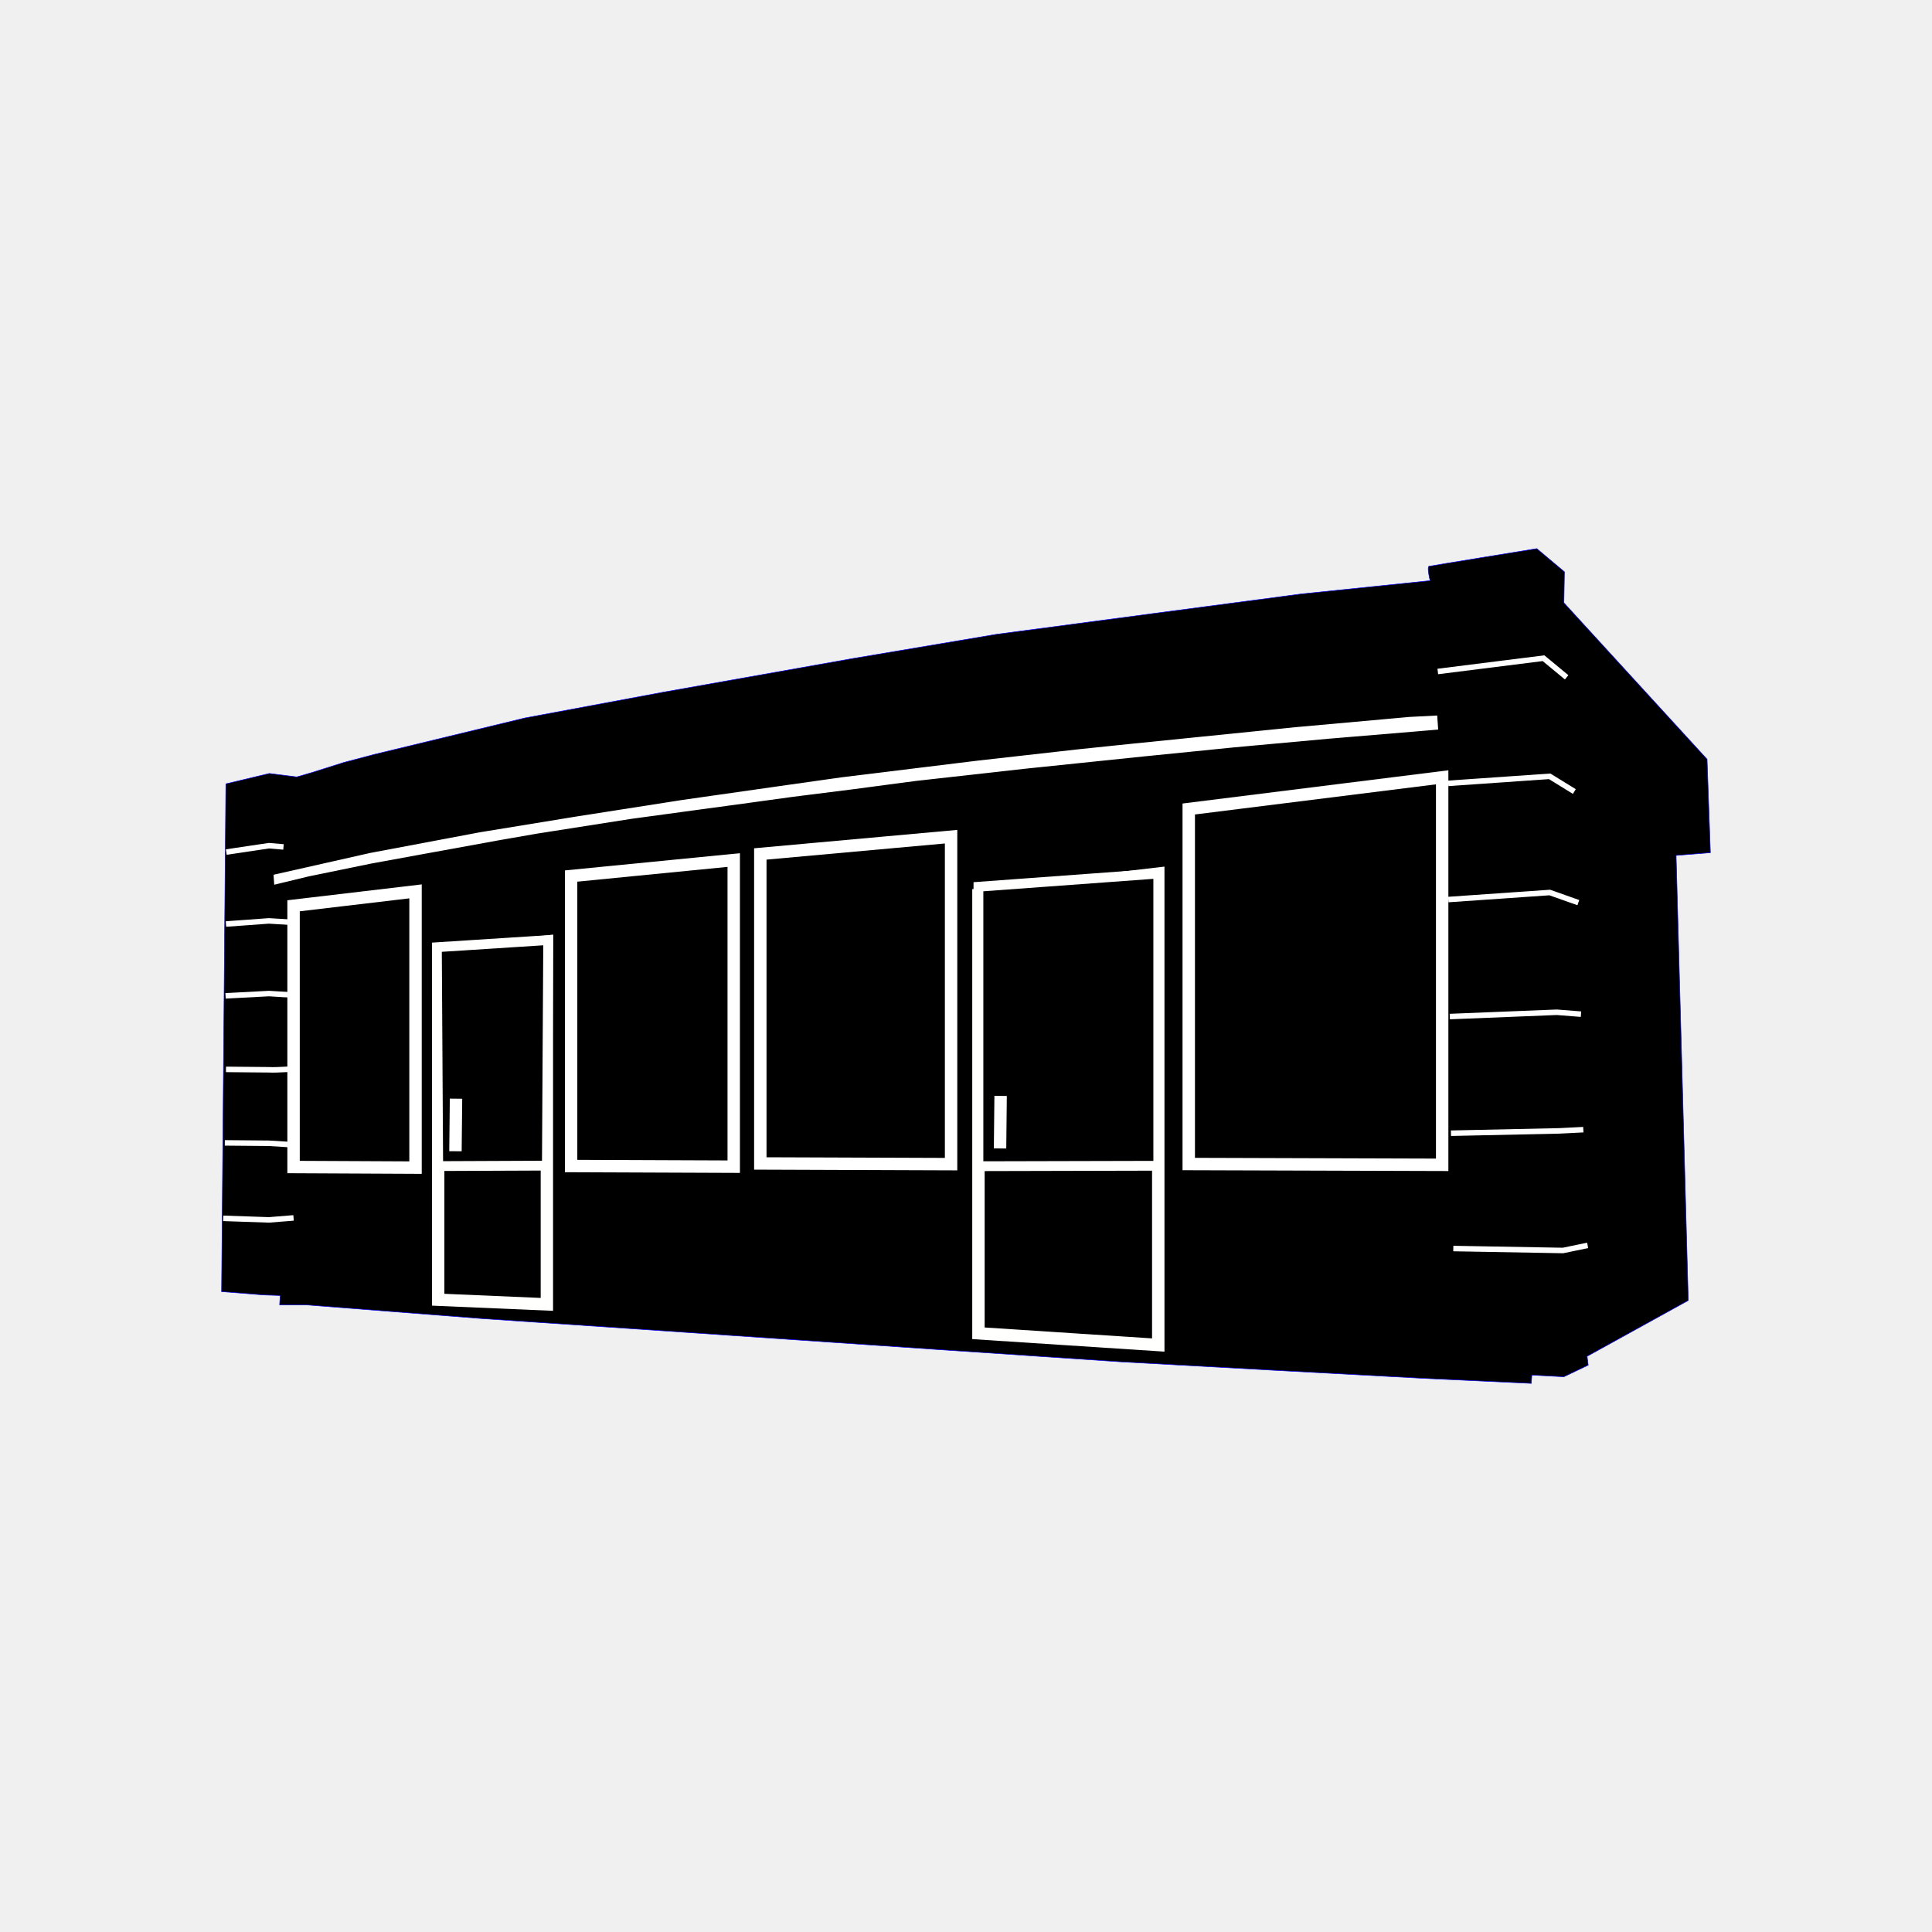
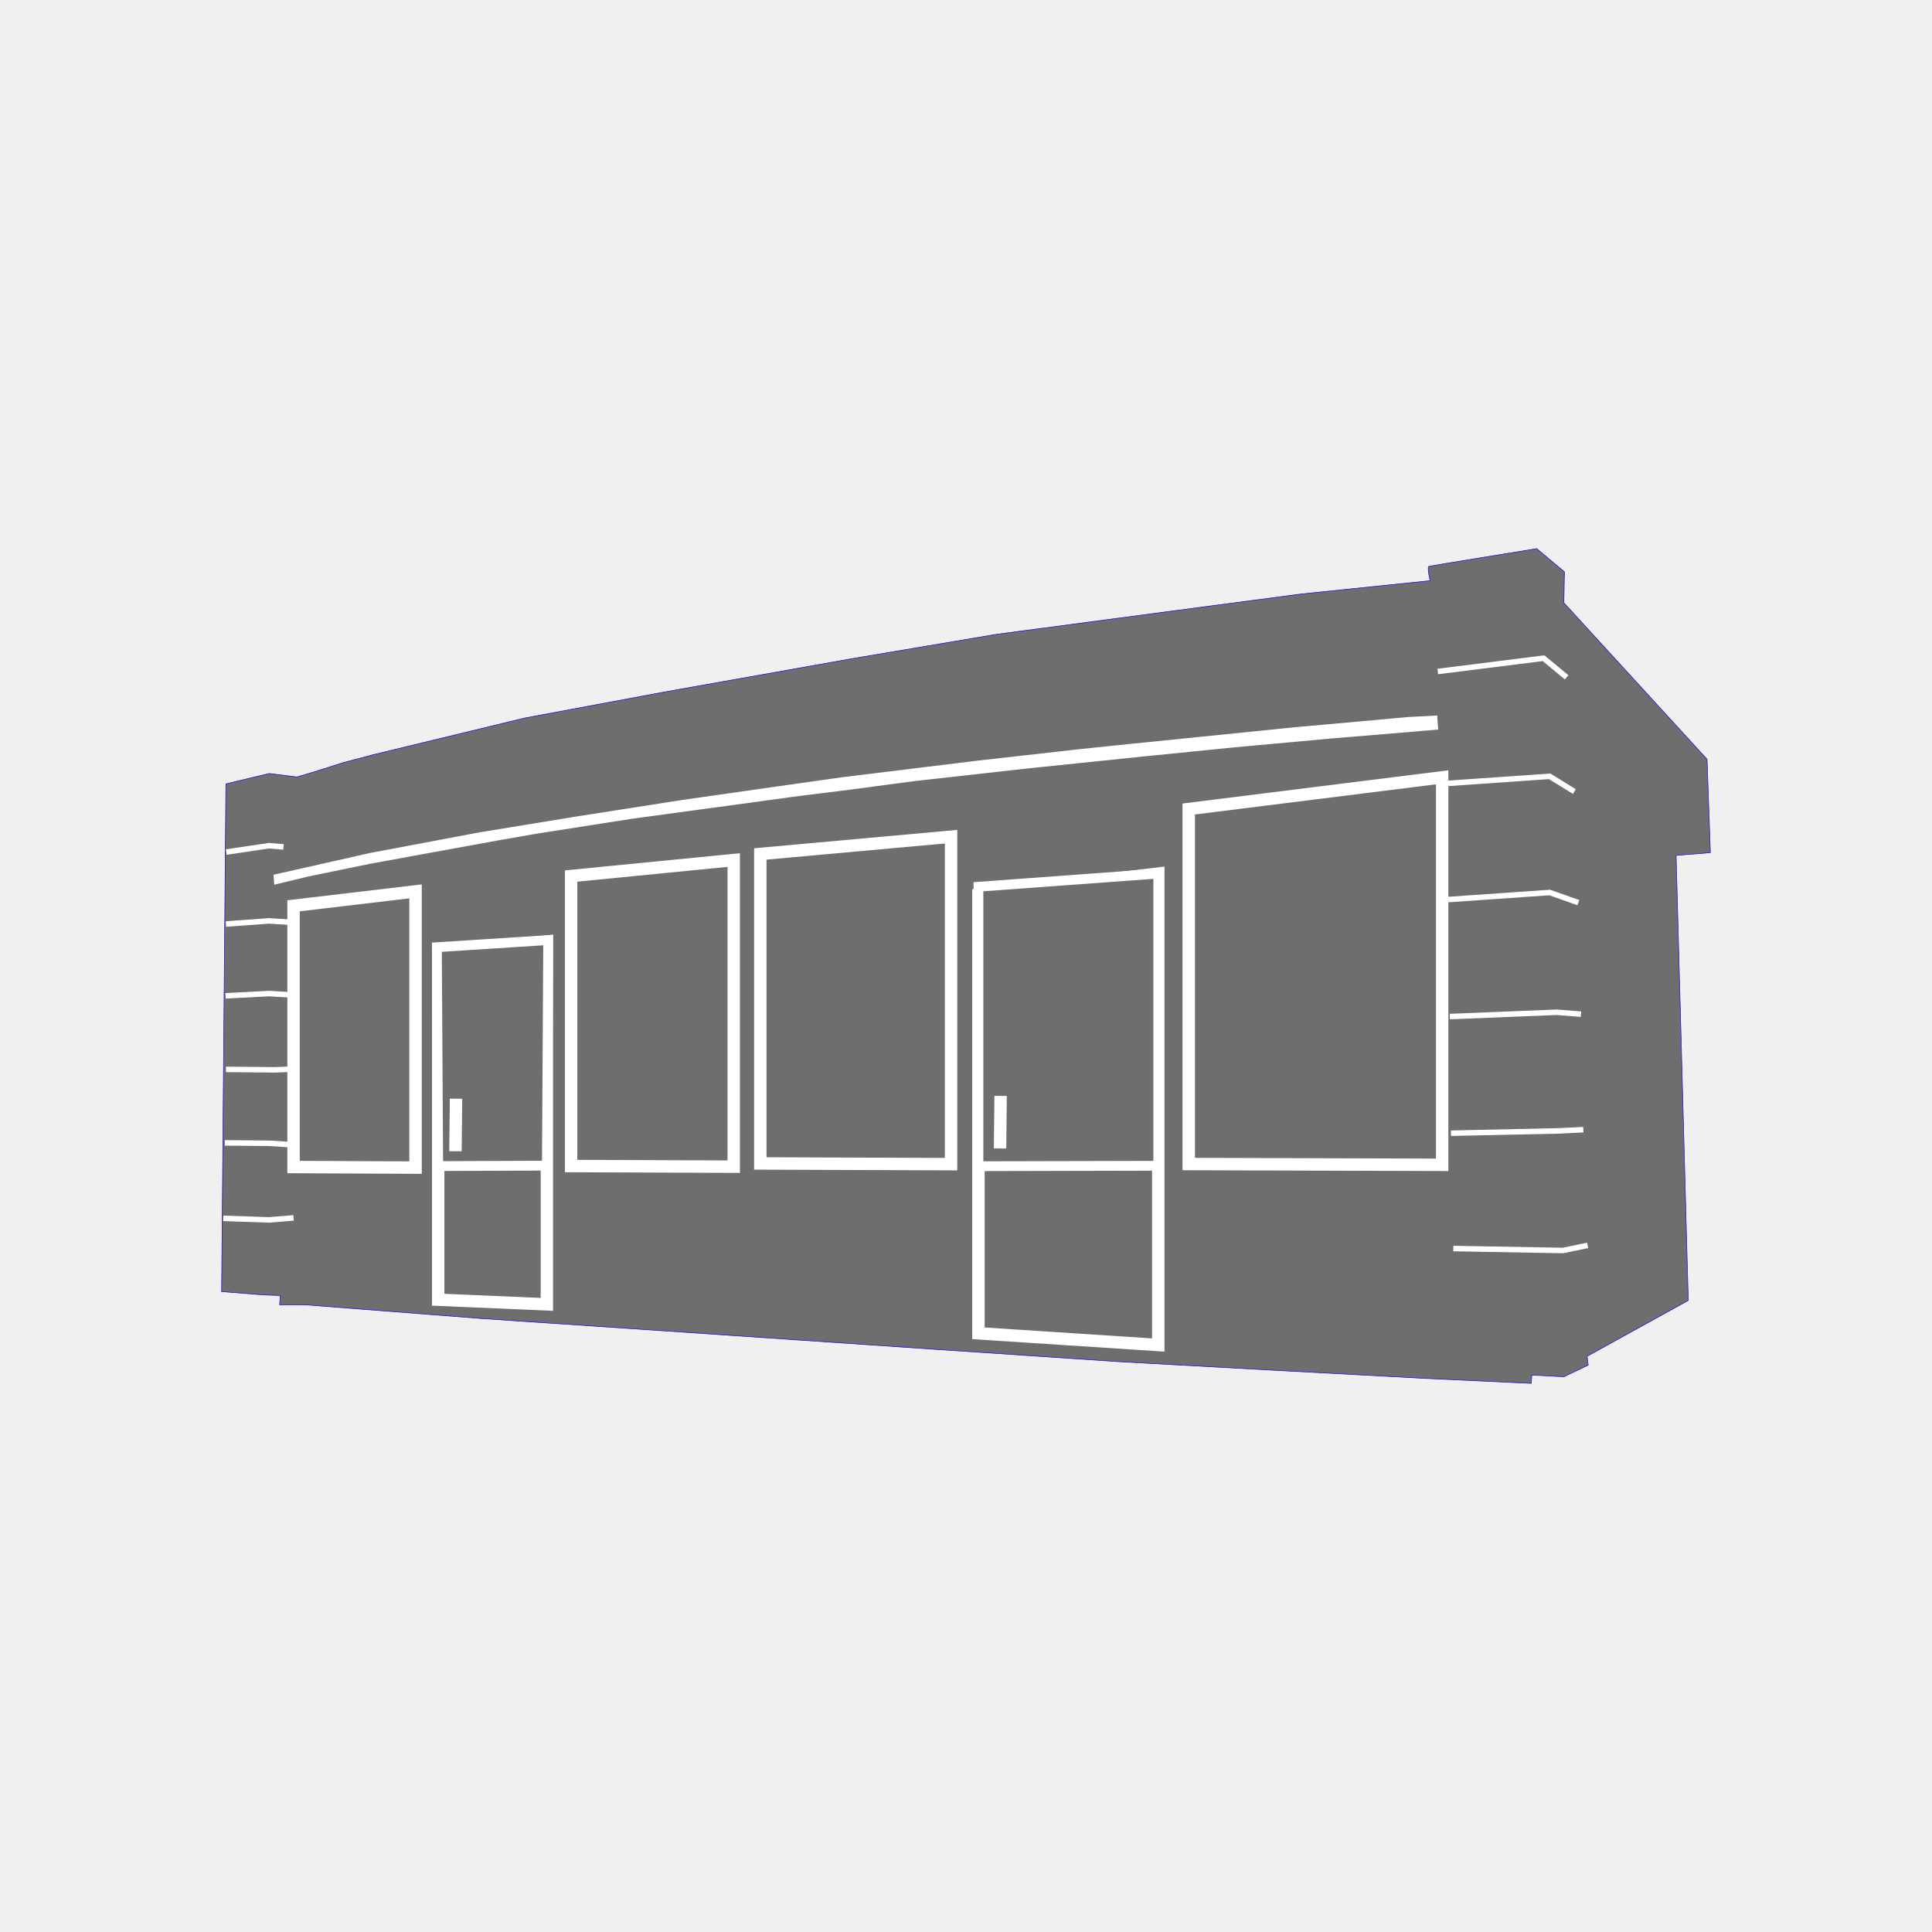
<svg xmlns="http://www.w3.org/2000/svg" id="svg8" version="1.1" viewBox="0 0 210 297" height="300" width="300">
  <defs id="defs2" />
-   <g id="g6101" transform="matrix(1.271898,0,0,1.271898,-23.37026,13.97337)">
-     <g id="layer3" style="display:inline">
-       <path style="display:inline;fill:#000000;stroke:#0000f5;stroke-width:0.065;stroke-linecap:butt;stroke-linejoin:miter;stroke-miterlimit:4;stroke-dasharray:none;stroke-opacity:1" d="m 11.476,83.752 5.245,-1.253 3.324,0.418 1.787,-0.518 3.909,-1.236 3.675,-0.969 18.209,-4.405 16.725,-3.118 22.868,-4.063 17.387,-2.929 19.141,-2.539 17.707,-2.339 15.568,-1.604 c 0,0 -0.401,-1.67 -0.134,-1.737 0.267,-0.067 13.029,-2.138 13.029,-2.138 l 3.341,2.806 -0.067,3.742 17.306,18.909 0.401,11.292 -4.143,0.334 1.47,53.788 -12.228,6.749 0.134,1.069 -2.94,1.403 -3.875,-0.2 -0.067,1.002 -12.829,-0.601 -17.373,-0.935 -19.377,-1.069 -21.916,-1.47 -36.282,-2.472 -18.843,-1.27 -21.448,-1.67 h -3.207 l 0.067,-1.136 -2.005,-0.067 -5.078,-0.401 z" id="path4518" />
-     </g>
-     <g id="layer2" style="display:inline">
-       <path style="fill:#ffffff;stroke:#ffffff;stroke-width:0.265px;stroke-linecap:butt;stroke-linejoin:miter;stroke-opacity:1" d="m 17.373,94.844 0.067,0.935 4.009,-0.969 7.484,-1.537 6.214,-1.136 9.354,-1.704 4.61,-0.802 11.292,-1.771 6.381,-0.869 7.149,-0.969 6.08,-0.835 7.183,-0.902 7.55,-1.002 13.13,-1.47 14.499,-1.503 10.991,-1.102 11.326,-1.036 10.424,-0.869 2.74,-0.234 -0.1,-1.437 -3.241,0.167 -13.731,1.236 -20.145,2.038 -6.114,0.635 -12.161,1.37 -16.37,2.005 -6.615,0.935 -12.662,1.804 -12.829,2.005 -11.66,1.904 -13.297,2.506 z" id="path4536" />
-       <path style="fill:#000000;stroke:#ffffff;stroke-width:1.5;stroke-linecap:butt;stroke-linejoin:miter;stroke-miterlimit:4;stroke-dasharray:none;stroke-opacity:1" d="m 19.655,98.491 14.741,-1.742 v 33.386 l -14.741,-0.07 z" id="path4568" />
-       <path style="display:inline;fill:#000000;stroke:#ffffff;stroke-width:1.5;stroke-linecap:butt;stroke-linejoin:miter;stroke-miterlimit:4;stroke-dasharray:none;stroke-opacity:1" d="m 53.2,94.896 19.655,-1.934 V 130.022 l -19.655,-0.077 z" id="path4568-0" />
-       <path style="display:inline;fill:#000000;stroke:#ffffff;stroke-width:1.5;stroke-linecap:butt;stroke-linejoin:miter;stroke-miterlimit:4;stroke-dasharray:none;stroke-opacity:1" d="m 76.068,92.226 23.057,-2.087 v 39.578 l -23.057,-0.084 z" id="path4568-0-2" />
-       <path style="display:inline;fill:#000000;stroke:#ffffff;stroke-width:1.5;stroke-linecap:butt;stroke-linejoin:miter;stroke-miterlimit:4;stroke-dasharray:none;stroke-opacity:1" d="m 127.85,86.793 30.63,-3.83 v 46.835 l -30.63,-0.095 z" id="path4568-0-2-3" />
-       <path style="fill:#000000;fill-opacity:1;stroke:#fffffd;stroke-width:1.494;stroke-linecap:butt;stroke-linejoin:miter;stroke-miterlimit:4;stroke-dasharray:none;stroke-opacity:1" d="m 37.136,104.22 v 41.884 l 13.135,0.562 v -43.852 z" id="path4619" />
-       <path style="display:inline;fill:#000000;fill-opacity:1;stroke:#fffffd;stroke-width:1.5;stroke-linecap:butt;stroke-linejoin:miter;stroke-miterlimit:4;stroke-dasharray:none;stroke-opacity:1" d="m 102.432,97.15 v 53.011 l 21.734,1.417 V 94.598 Z" id="path4619-2" />
-       <path style="display:inline;fill:#000000;fill-opacity:1;stroke:#fffffd;stroke-width:1.186;stroke-linecap:butt;stroke-linejoin:miter;stroke-miterlimit:4;stroke-dasharray:none;stroke-opacity:1" d="m 36.976,103.499 0.16,26.453 13.135,-0.055 0.16,-27.263 z" id="path4619-0" />
-       <path style="display:inline;fill:#000000;fill-opacity:1;stroke:#fffffd;stroke-width:1.184;stroke-linecap:butt;stroke-linejoin:miter;stroke-miterlimit:4;stroke-dasharray:none;stroke-opacity:1" d="m 102.432,96.189 v 33.776 l 21.734,-0.052 V 94.598 Z" id="path4619-2-2" />
-       <path style="fill:none;stroke:#ffffff;stroke-width:0.665;stroke-linecap:butt;stroke-linejoin:miter;stroke-miterlimit:4;stroke-dasharray:none;stroke-opacity:1" d="m 159.222,97.736 12.261,-0.85 3.454,1.224" id="path4777" />
-       <path style="display:inline;fill:none;stroke:#ffffff;stroke-width:0.665;stroke-linecap:butt;stroke-linejoin:miter;stroke-miterlimit:4;stroke-dasharray:none;stroke-opacity:1" d="m 159.404,111.879 12.922,-0.52 2.934,0.232" id="path4777-1" />
-       <path style="display:inline;fill:none;stroke:#ffffff;stroke-width:0.665;stroke-linecap:butt;stroke-linejoin:miter;stroke-miterlimit:4;stroke-dasharray:none;stroke-opacity:1" d="m 159.211,83.693 12.261,-0.85 2.982,1.839" id="path4777-4" />
-       <path style="display:inline;fill:none;stroke:#ffffff;stroke-width:0.665;stroke-linecap:butt;stroke-linejoin:miter;stroke-miterlimit:4;stroke-dasharray:none;stroke-opacity:1" d="m 159.542,125.979 13.111,-0.283 2.887,-0.146" id="path4777-13" />
-       <path style="display:inline;fill:none;stroke:#ffffff;stroke-width:0.665;stroke-linecap:butt;stroke-linejoin:miter;stroke-miterlimit:4;stroke-dasharray:none;stroke-opacity:1" d="m 159.826,139.917 13.253,0.236 2.982,-0.618" id="path4777-6" />
-       <path style="display:inline;fill:none;stroke:#ffffff;stroke-width:0.665;stroke-linecap:butt;stroke-linejoin:miter;stroke-miterlimit:4;stroke-dasharray:none;stroke-opacity:1" d="m 157.951,70.173 12.78,-1.606 2.793,2.311" id="path4777-4-9" />
-       <path style="display:inline;fill:none;stroke:#ffffff;stroke-width:0.665;stroke-linecap:butt;stroke-linejoin:miter;stroke-miterlimit:4;stroke-dasharray:none;stroke-opacity:1" d="m 11.485,100.695 5.193,-0.378 2.977,0.185" id="path4777-4-0" />
-       <path style="display:inline;fill:none;stroke:#ffffff;stroke-width:0.665;stroke-linecap:butt;stroke-linejoin:miter;stroke-miterlimit:4;stroke-dasharray:none;stroke-opacity:1" d="m 11.521,91.996 5.157,-0.768 1.76,0.149" id="path4777-4-0-8" />
-       <path style="display:inline;fill:none;stroke:#ffffff;stroke-width:0.665;stroke-linecap:butt;stroke-linejoin:miter;stroke-miterlimit:4;stroke-dasharray:none;stroke-opacity:1" d="m 11.435,109.377 5.243,-0.278 2.977,0.185" id="path4777-4-0-3" />
-       <path style="display:inline;fill:none;stroke:#ffffff;stroke-width:0.665;stroke-linecap:butt;stroke-linejoin:miter;stroke-miterlimit:4;stroke-dasharray:none;stroke-opacity:1" d="m 11.485,118.265 5.193,0.047 c 0.992,0.062 3.201,-0.144 2.977,-0.082" id="path4777-4-0-5" />
-       <path style="display:inline;fill:none;stroke:#ffffff;stroke-width:0.665;stroke-linecap:butt;stroke-linejoin:miter;stroke-miterlimit:4;stroke-dasharray:none;stroke-opacity:1" d="m 11.344,127.148 5.335,0.047 2.977,0.185" id="path4777-4-0-54" />
-       <path style="display:inline;fill:none;stroke:#ffffff;stroke-width:0.665;stroke-linecap:butt;stroke-linejoin:miter;stroke-miterlimit:4;stroke-dasharray:none;stroke-opacity:1" d="m 11.155,136.266 5.523,0.189 2.977,-0.24" id="path4777-4-0-2" />
-       <path style="fill:none;stroke:#ffffff;stroke-width:1.5;stroke-linecap:butt;stroke-linejoin:miter;stroke-miterlimit:4;stroke-dasharray:none;stroke-opacity:1" d="m 39.289,121.805 -0.067,6.348 v -0.067" id="path4876" />
-       <path style="display:inline;fill:none;stroke:#ffffff;stroke-width:1.5;stroke-linecap:butt;stroke-linejoin:miter;stroke-miterlimit:4;stroke-dasharray:none;stroke-opacity:1" d="m 105.111,121.469 -0.067,6.348 v -0.067" id="path4876-1" />
-     </g>
+   <g style="display:inline" id="layer3" transform="matrix(1.271898,0,0,1.271898,-23.37026,13.97337)">
+     <path id="path4518" d="m 11.476,83.752 5.245,-1.253 3.324,0.418 1.787,-0.518 3.909,-1.236 3.675,-0.969 18.209,-4.405 16.725,-3.118 22.868,-4.063 17.387,-2.929 19.141,-2.539 17.707,-2.339 15.568,-1.604 c 0,0 -0.401,-1.67 -0.134,-1.737 0.267,-0.067 13.029,-2.138 13.029,-2.138 l 3.341,2.806 -0.067,3.742 17.306,18.909 0.401,11.292 -4.143,0.334 1.47,53.788 -12.228,6.749 0.134,1.069 -2.94,1.403 -3.875,-0.2 -0.067,1.002 -12.829,-0.601 -17.373,-0.935 -19.377,-1.069 -21.916,-1.47 -36.282,-2.472 -18.843,-1.27 -21.448,-1.67 h -3.207 l 0.067,-1.136 -2.005,-0.067 -5.078,-0.401 z" style="display:inline;fill:#6e6e6e;stroke:#0000f5;stroke-width:0.065;stroke-linecap:butt;stroke-linejoin:miter;stroke-miterlimit:4;stroke-dasharray:none;stroke-opacity:1;fill-opacity:1" />
+   </g>
+   <g style="display:inline" id="layer2" transform="matrix(1.271898,0,0,1.271898,-23.37026,13.97337)">
+     <path id="path4536" d="m 17.373,94.844 0.067,0.935 4.009,-0.969 7.484,-1.537 6.214,-1.136 9.354,-1.704 4.61,-0.802 11.292,-1.771 6.381,-0.869 7.149,-0.969 6.08,-0.835 7.183,-0.902 7.55,-1.002 13.13,-1.47 14.499,-1.503 10.991,-1.102 11.326,-1.036 10.424,-0.869 2.74,-0.234 -0.1,-1.437 -3.241,0.167 -13.731,1.236 -20.145,2.038 -6.114,0.635 -12.161,1.37 -16.37,2.005 -6.615,0.935 -12.662,1.804 -12.829,2.005 -11.66,1.904 -13.297,2.506 z" style="fill:#ffffff;stroke:#ffffff;stroke-width:0.265px;stroke-linecap:butt;stroke-linejoin:miter;stroke-opacity:1" />
+     <path id="path4568" d="m 19.655,98.491 14.741,-1.742 v 33.386 l -14.741,-0.07 z" style="fill:#6e6e6e;stroke:#ffffff;stroke-width:1.5;stroke-linecap:butt;stroke-linejoin:miter;stroke-miterlimit:4;stroke-dasharray:none;stroke-opacity:1;fill-opacity:1" />
+     <path id="path4568-0" d="m 53.2,94.896 19.655,-1.934 V 130.022 l -19.655,-0.077 z" style="display:inline;fill:#6e6e6e;stroke:#ffffff;stroke-width:1.5;stroke-linecap:butt;stroke-linejoin:miter;stroke-miterlimit:4;stroke-dasharray:none;stroke-opacity:1;fill-opacity:1" />
+     <path id="path4568-0-2" d="m 76.068,92.226 23.057,-2.087 v 39.578 l -23.057,-0.084 z" style="display:inline;fill:#6e6e6e;stroke:#ffffff;stroke-width:1.5;stroke-linecap:butt;stroke-linejoin:miter;stroke-miterlimit:4;stroke-dasharray:none;stroke-opacity:1;fill-opacity:1" />
+     <path id="path4568-0-2-3" d="m 127.85,86.793 30.63,-3.83 v 46.835 l -30.63,-0.095 z" style="display:inline;fill:#6e6e6e;stroke:#ffffff;stroke-width:1.5;stroke-linecap:butt;stroke-linejoin:miter;stroke-miterlimit:4;stroke-dasharray:none;stroke-opacity:1;fill-opacity:0" />
+     <path id="path4619" d="m 37.136,104.22 v 41.884 l 13.135,0.562 v -43.852 z" style="fill:#6e6e6e;fill-opacity:1;stroke:#fffffd;stroke-width:1.494;stroke-linecap:butt;stroke-linejoin:miter;stroke-miterlimit:4;stroke-dasharray:none;stroke-opacity:1" />
+     <path id="path4619-2" d="m 102.432,97.15 v 53.011 l 21.734,1.417 V 94.598 Z" style="display:inline;fill:#6e6e6e;fill-opacity:1;stroke:#fffffd;stroke-width:1.5;stroke-linecap:butt;stroke-linejoin:miter;stroke-miterlimit:4;stroke-dasharray:none;stroke-opacity:1" />
+     <path id="path4619-0" d="m 36.976,103.499 0.16,26.453 13.135,-0.055 0.16,-27.263 z" style="display:inline;fill:#6e6e6e;fill-opacity:1;stroke:#fffffd;stroke-width:1.186;stroke-linecap:butt;stroke-linejoin:miter;stroke-miterlimit:4;stroke-dasharray:none;stroke-opacity:1" />
+     <path id="path4619-2-2" d="m 102.432,96.189 v 33.776 l 21.734,-0.052 V 94.598 Z" style="display:inline;fill:#6e6e6e;fill-opacity:1;stroke:#fffffd;stroke-width:1.184;stroke-linecap:butt;stroke-linejoin:miter;stroke-miterlimit:4;stroke-dasharray:none;stroke-opacity:1" />
+     <path id="path4777" d="m 159.222,97.736 12.261,-0.85 3.454,1.224" style="fill:none;stroke:#ffffff;stroke-width:0.665;stroke-linecap:butt;stroke-linejoin:miter;stroke-miterlimit:4;stroke-dasharray:none;stroke-opacity:1" />
+     <path id="path4777-1" d="m 159.404,111.879 12.922,-0.52 2.934,0.232" style="display:inline;fill:none;stroke:#ffffff;stroke-width:0.665;stroke-linecap:butt;stroke-linejoin:miter;stroke-miterlimit:4;stroke-dasharray:none;stroke-opacity:1" />
+     <path id="path4777-4" d="m 159.211,83.693 12.261,-0.85 2.982,1.839" style="display:inline;fill:none;stroke:#ffffff;stroke-width:0.665;stroke-linecap:butt;stroke-linejoin:miter;stroke-miterlimit:4;stroke-dasharray:none;stroke-opacity:1" />
+     <path id="path4777-13" d="m 159.542,125.979 13.111,-0.283 2.887,-0.146" style="display:inline;fill:none;stroke:#ffffff;stroke-width:0.665;stroke-linecap:butt;stroke-linejoin:miter;stroke-miterlimit:4;stroke-dasharray:none;stroke-opacity:1" />
+     <path id="path4777-6" d="m 159.826,139.917 13.253,0.236 2.982,-0.618" style="display:inline;fill:none;stroke:#ffffff;stroke-width:0.665;stroke-linecap:butt;stroke-linejoin:miter;stroke-miterlimit:4;stroke-dasharray:none;stroke-opacity:1" />
+     <path id="path4777-4-9" d="m 157.951,70.173 12.78,-1.606 2.793,2.311" style="display:inline;fill:none;stroke:#ffffff;stroke-width:0.665;stroke-linecap:butt;stroke-linejoin:miter;stroke-miterlimit:4;stroke-dasharray:none;stroke-opacity:1" />
+     <path id="path4777-4-0" d="m 11.485,100.695 5.193,-0.378 2.977,0.185" style="display:inline;fill:none;stroke:#ffffff;stroke-width:0.665;stroke-linecap:butt;stroke-linejoin:miter;stroke-miterlimit:4;stroke-dasharray:none;stroke-opacity:1" />
+     <path id="path4777-4-0-8" d="m 11.521,91.996 5.157,-0.768 1.76,0.149" style="display:inline;fill:none;stroke:#ffffff;stroke-width:0.665;stroke-linecap:butt;stroke-linejoin:miter;stroke-miterlimit:4;stroke-dasharray:none;stroke-opacity:1" />
+     <path id="path4777-4-0-3" d="m 11.435,109.377 5.243,-0.278 2.977,0.185" style="display:inline;fill:none;stroke:#ffffff;stroke-width:0.665;stroke-linecap:butt;stroke-linejoin:miter;stroke-miterlimit:4;stroke-dasharray:none;stroke-opacity:1" />
+     <path id="path4777-4-0-5" d="m 11.485,118.265 5.193,0.047 c 0.992,0.062 3.201,-0.144 2.977,-0.082" style="display:inline;fill:none;stroke:#ffffff;stroke-width:0.665;stroke-linecap:butt;stroke-linejoin:miter;stroke-miterlimit:4;stroke-dasharray:none;stroke-opacity:1" />
+     <path id="path4777-4-0-54" d="m 11.344,127.148 5.335,0.047 2.977,0.185" style="display:inline;fill:none;stroke:#ffffff;stroke-width:0.665;stroke-linecap:butt;stroke-linejoin:miter;stroke-miterlimit:4;stroke-dasharray:none;stroke-opacity:1" />
+     <path id="path4777-4-0-2" d="m 11.155,136.266 5.523,0.189 2.977,-0.24" style="display:inline;fill:none;stroke:#ffffff;stroke-width:0.665;stroke-linecap:butt;stroke-linejoin:miter;stroke-miterlimit:4;stroke-dasharray:none;stroke-opacity:1" />
+     <path id="path4876" d="m 39.289,121.805 -0.067,6.348 v -0.067" style="fill:none;stroke:#ffffff;stroke-width:1.5;stroke-linecap:butt;stroke-linejoin:miter;stroke-miterlimit:4;stroke-dasharray:none;stroke-opacity:1" />
+     <path id="path4876-1" d="m 105.111,121.469 -0.067,6.348 v -0.067" style="display:inline;fill:none;stroke:#ffffff;stroke-width:1.5;stroke-linecap:butt;stroke-linejoin:miter;stroke-miterlimit:4;stroke-dasharray:none;stroke-opacity:1" />
  </g>
</svg>
